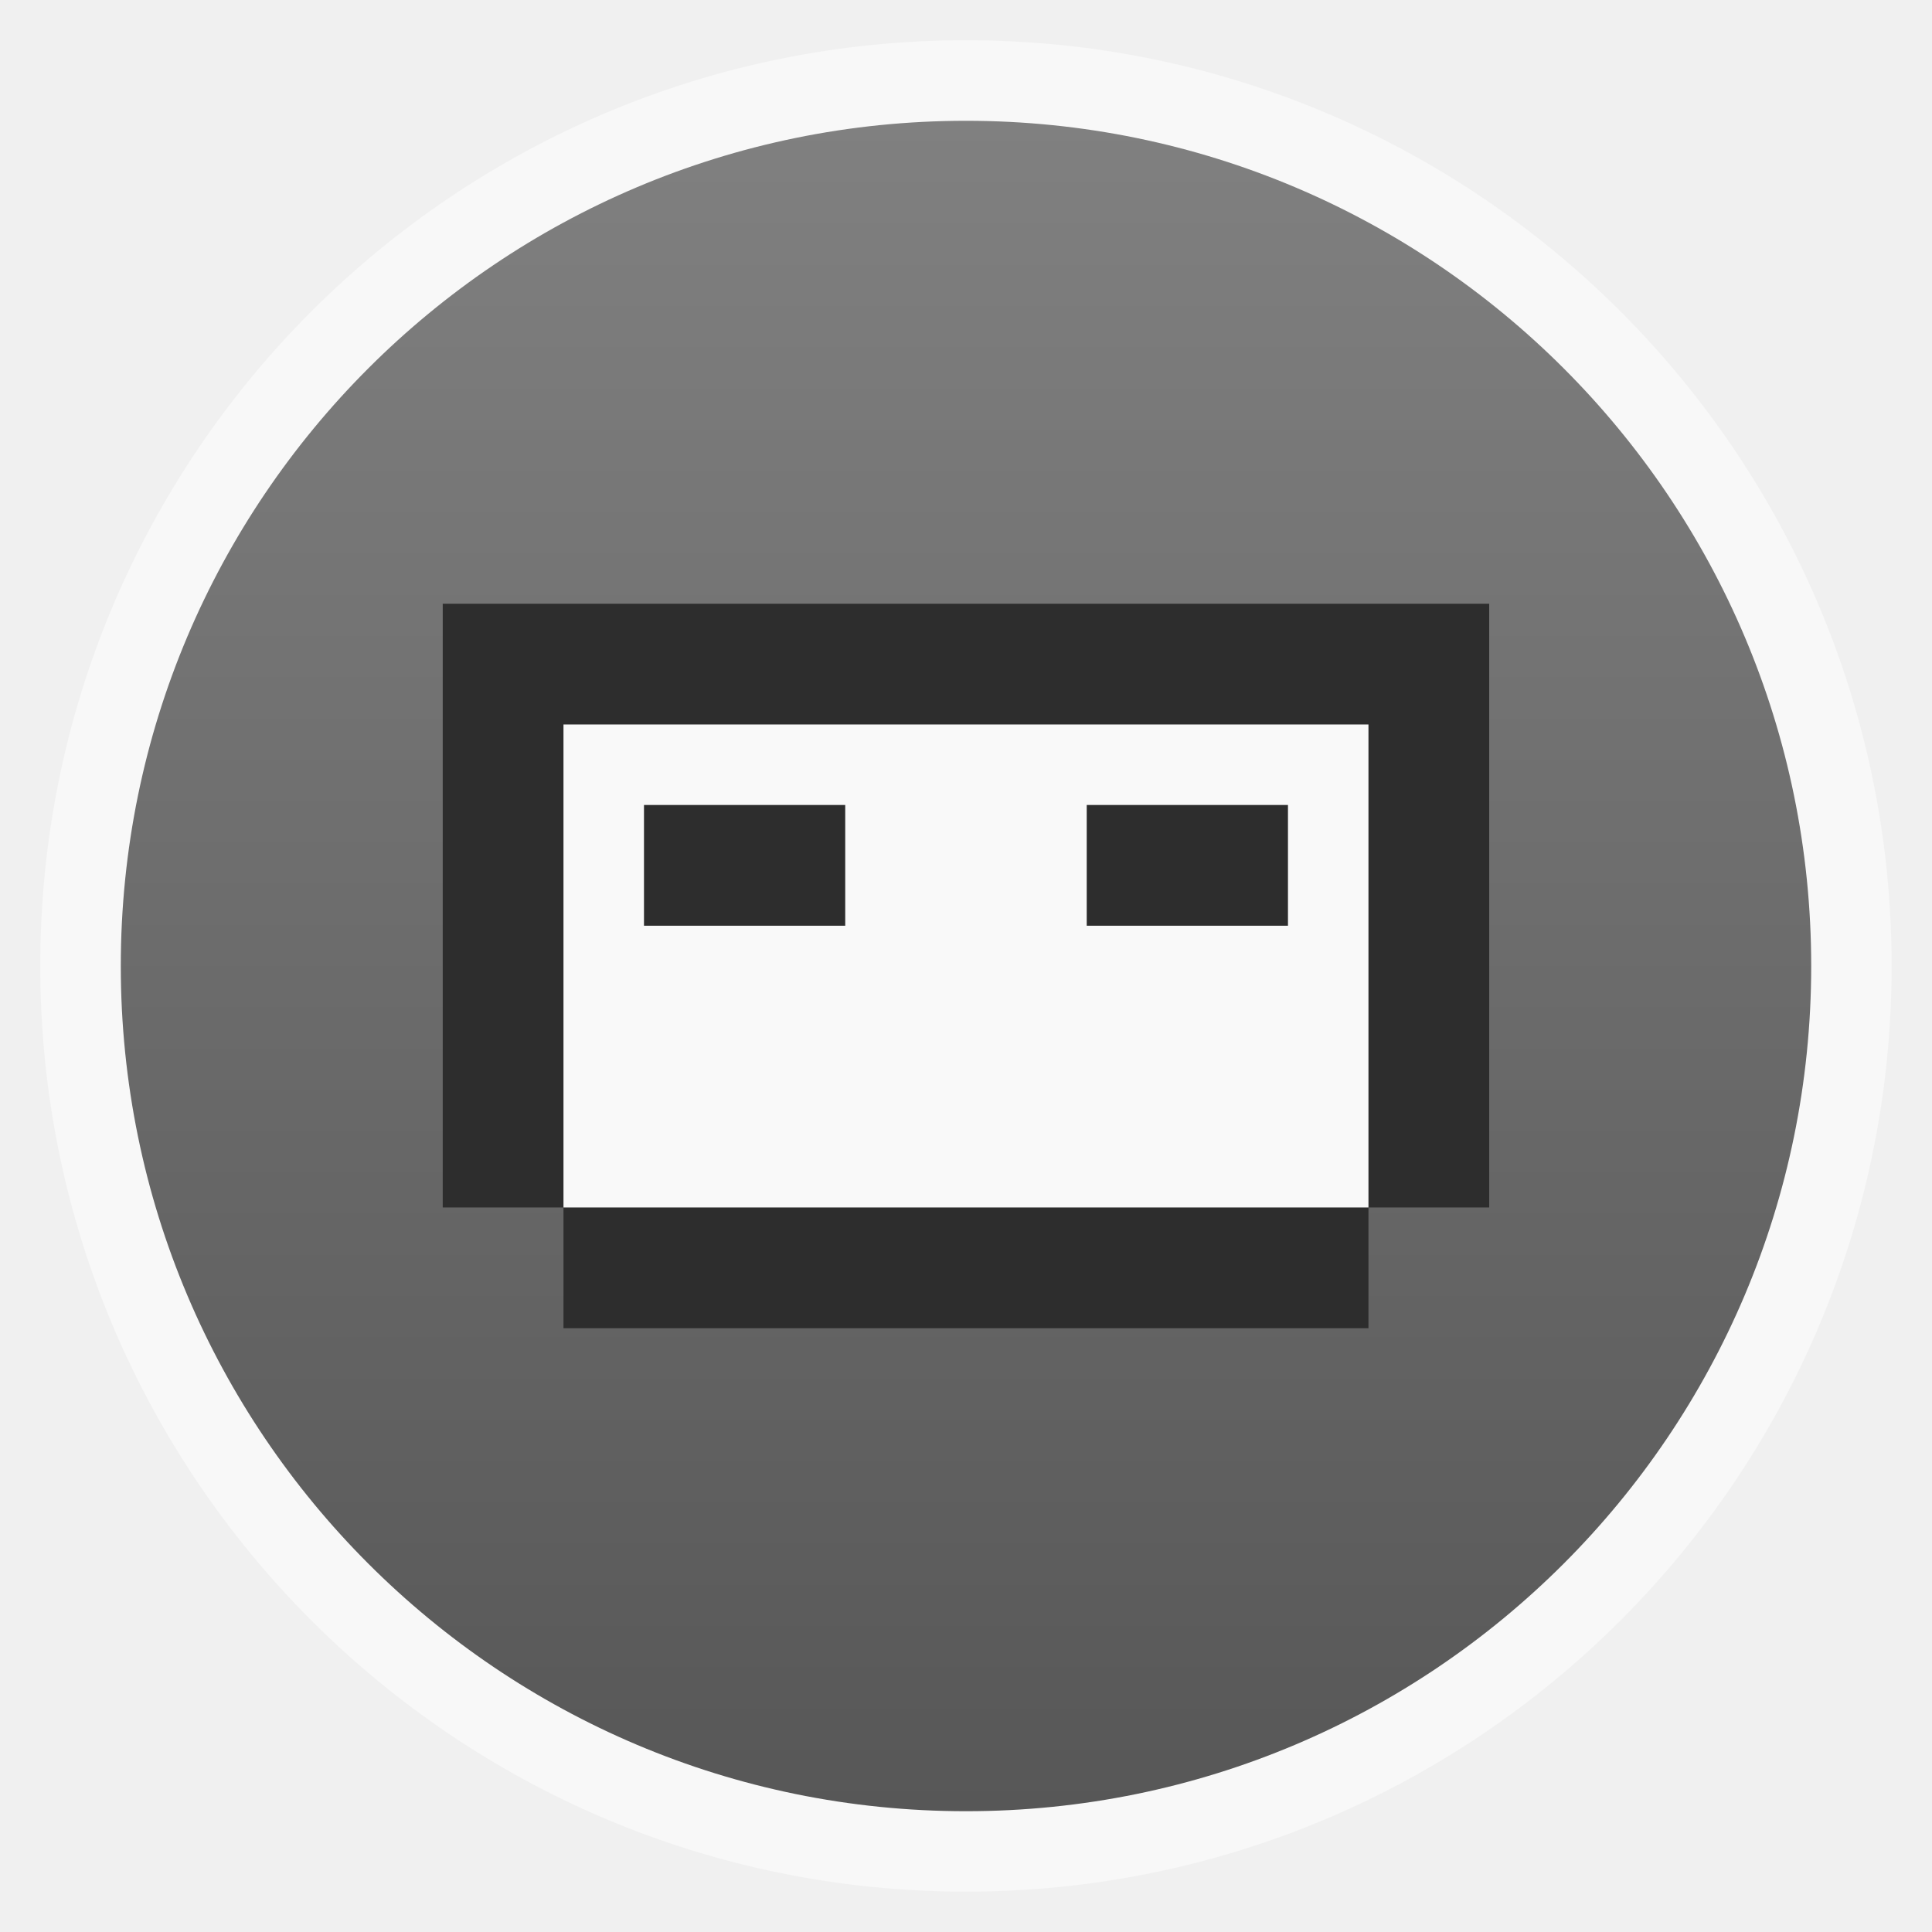
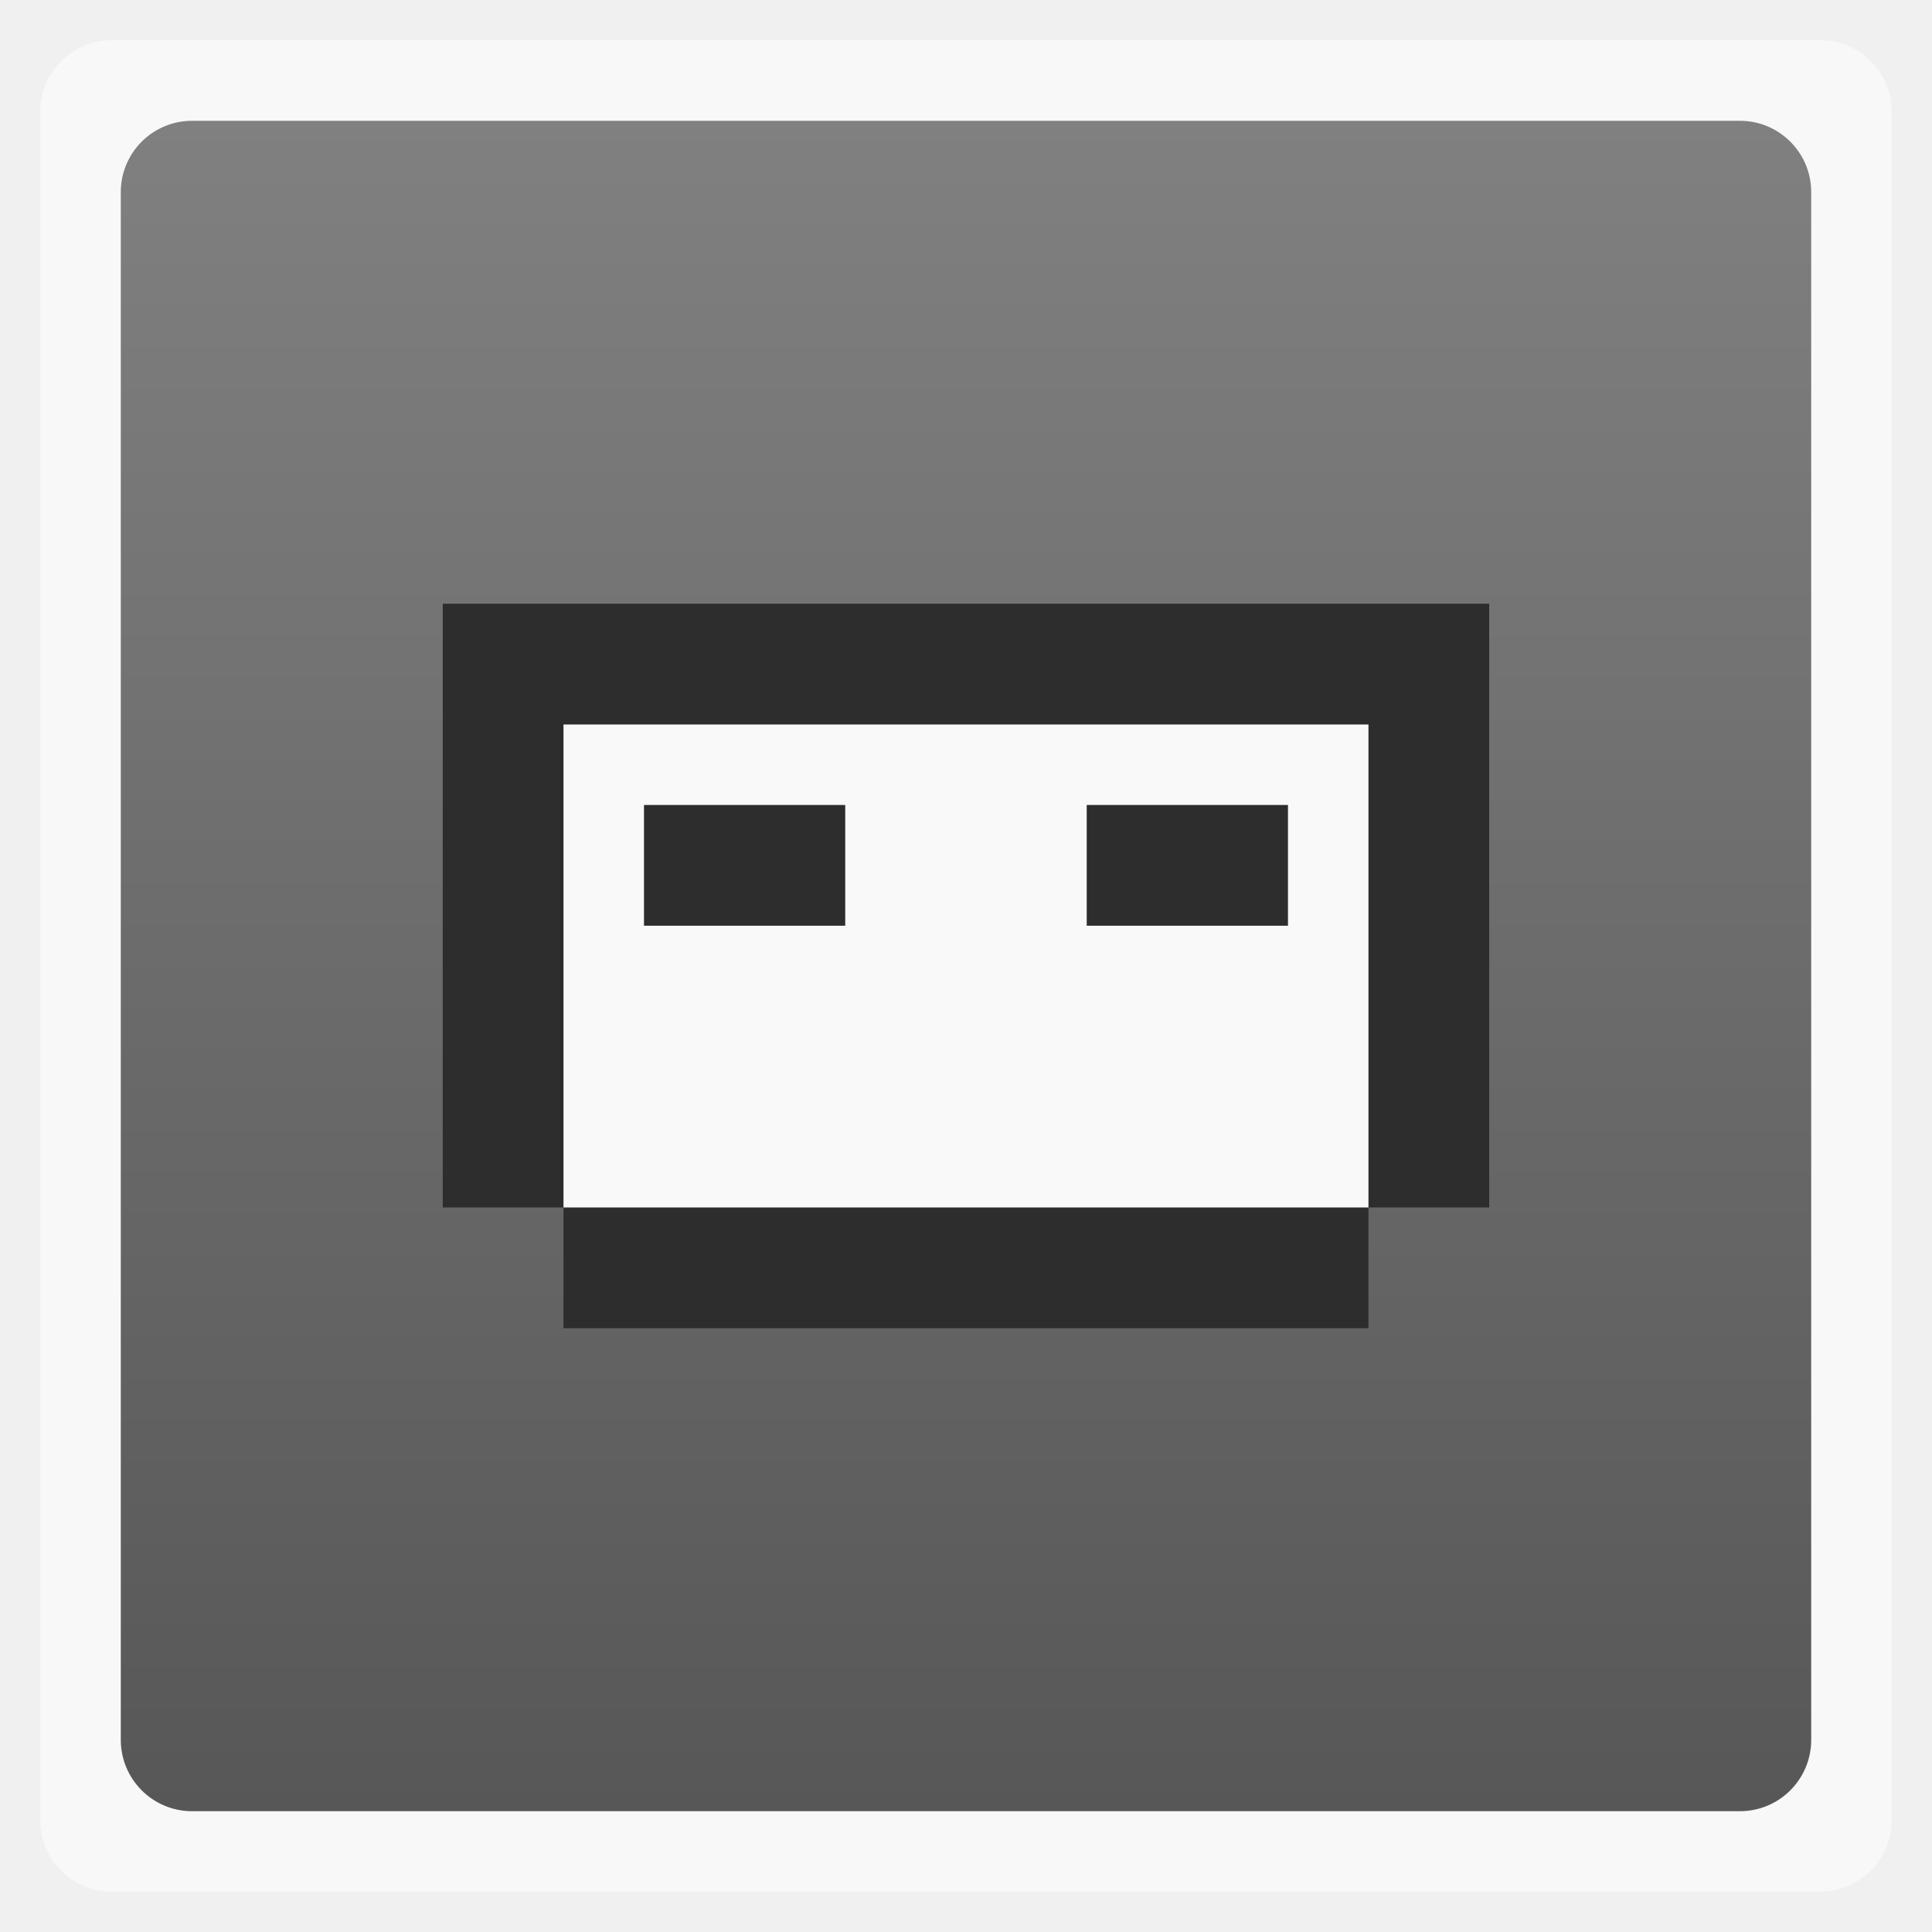
<svg xmlns="http://www.w3.org/2000/svg" xmlns:xlink="http://www.w3.org/1999/xlink" width="48" viewBox="0 0 13.547 13.547" height="48">
  <defs>
    <linearGradient id="0">
      <stop stop-color="#575757" />
      <stop offset="1" stop-color="#808080" />
    </linearGradient>
    <linearGradient xlink:href="#0" id="1" y1="12.7" x2="0" y2="0.847" gradientUnits="userSpaceOnUse" />
  </defs>
-   <rect height="12.982" rx="6.491" y="0.282" x="0.282" width="12.982" fill-rule="evenodd" fill="#ffffff" opacity="0.5" />
-   <rect height="11.853" rx="5.926" y="0.847" x="0.847" width="11.853" fill-rule="evenodd" fill="url(#1)" />
+   <rect height="12.982" rx="0.5" y="0.282" x="0.282" width="12.982" fill-rule="evenodd" fill="#ffffff" opacity="0.5" />
+   <rect height="11.853" rx="0.5" y="0.847" x="0.847" width="11.853" fill-rule="evenodd" fill="url(#1)" />
  <path d="M 11 15 L 11 30 L 14 30 L 14 33 L 34 33 L 34 30 L 37 30 L 37 15 L 11 15 z " transform="scale(0.2822222,0.2822222)" fill="#2d2d2d" />
  <path d="m 14,18 0,12 20,0 0,-12 z m 2,2 5,0 0,3 -5,0 z m 11,0 5,0 0,3 -5,0 z" transform="scale(0.2822222,0.2822222)" fill="#f9f9f9" />
</svg>
